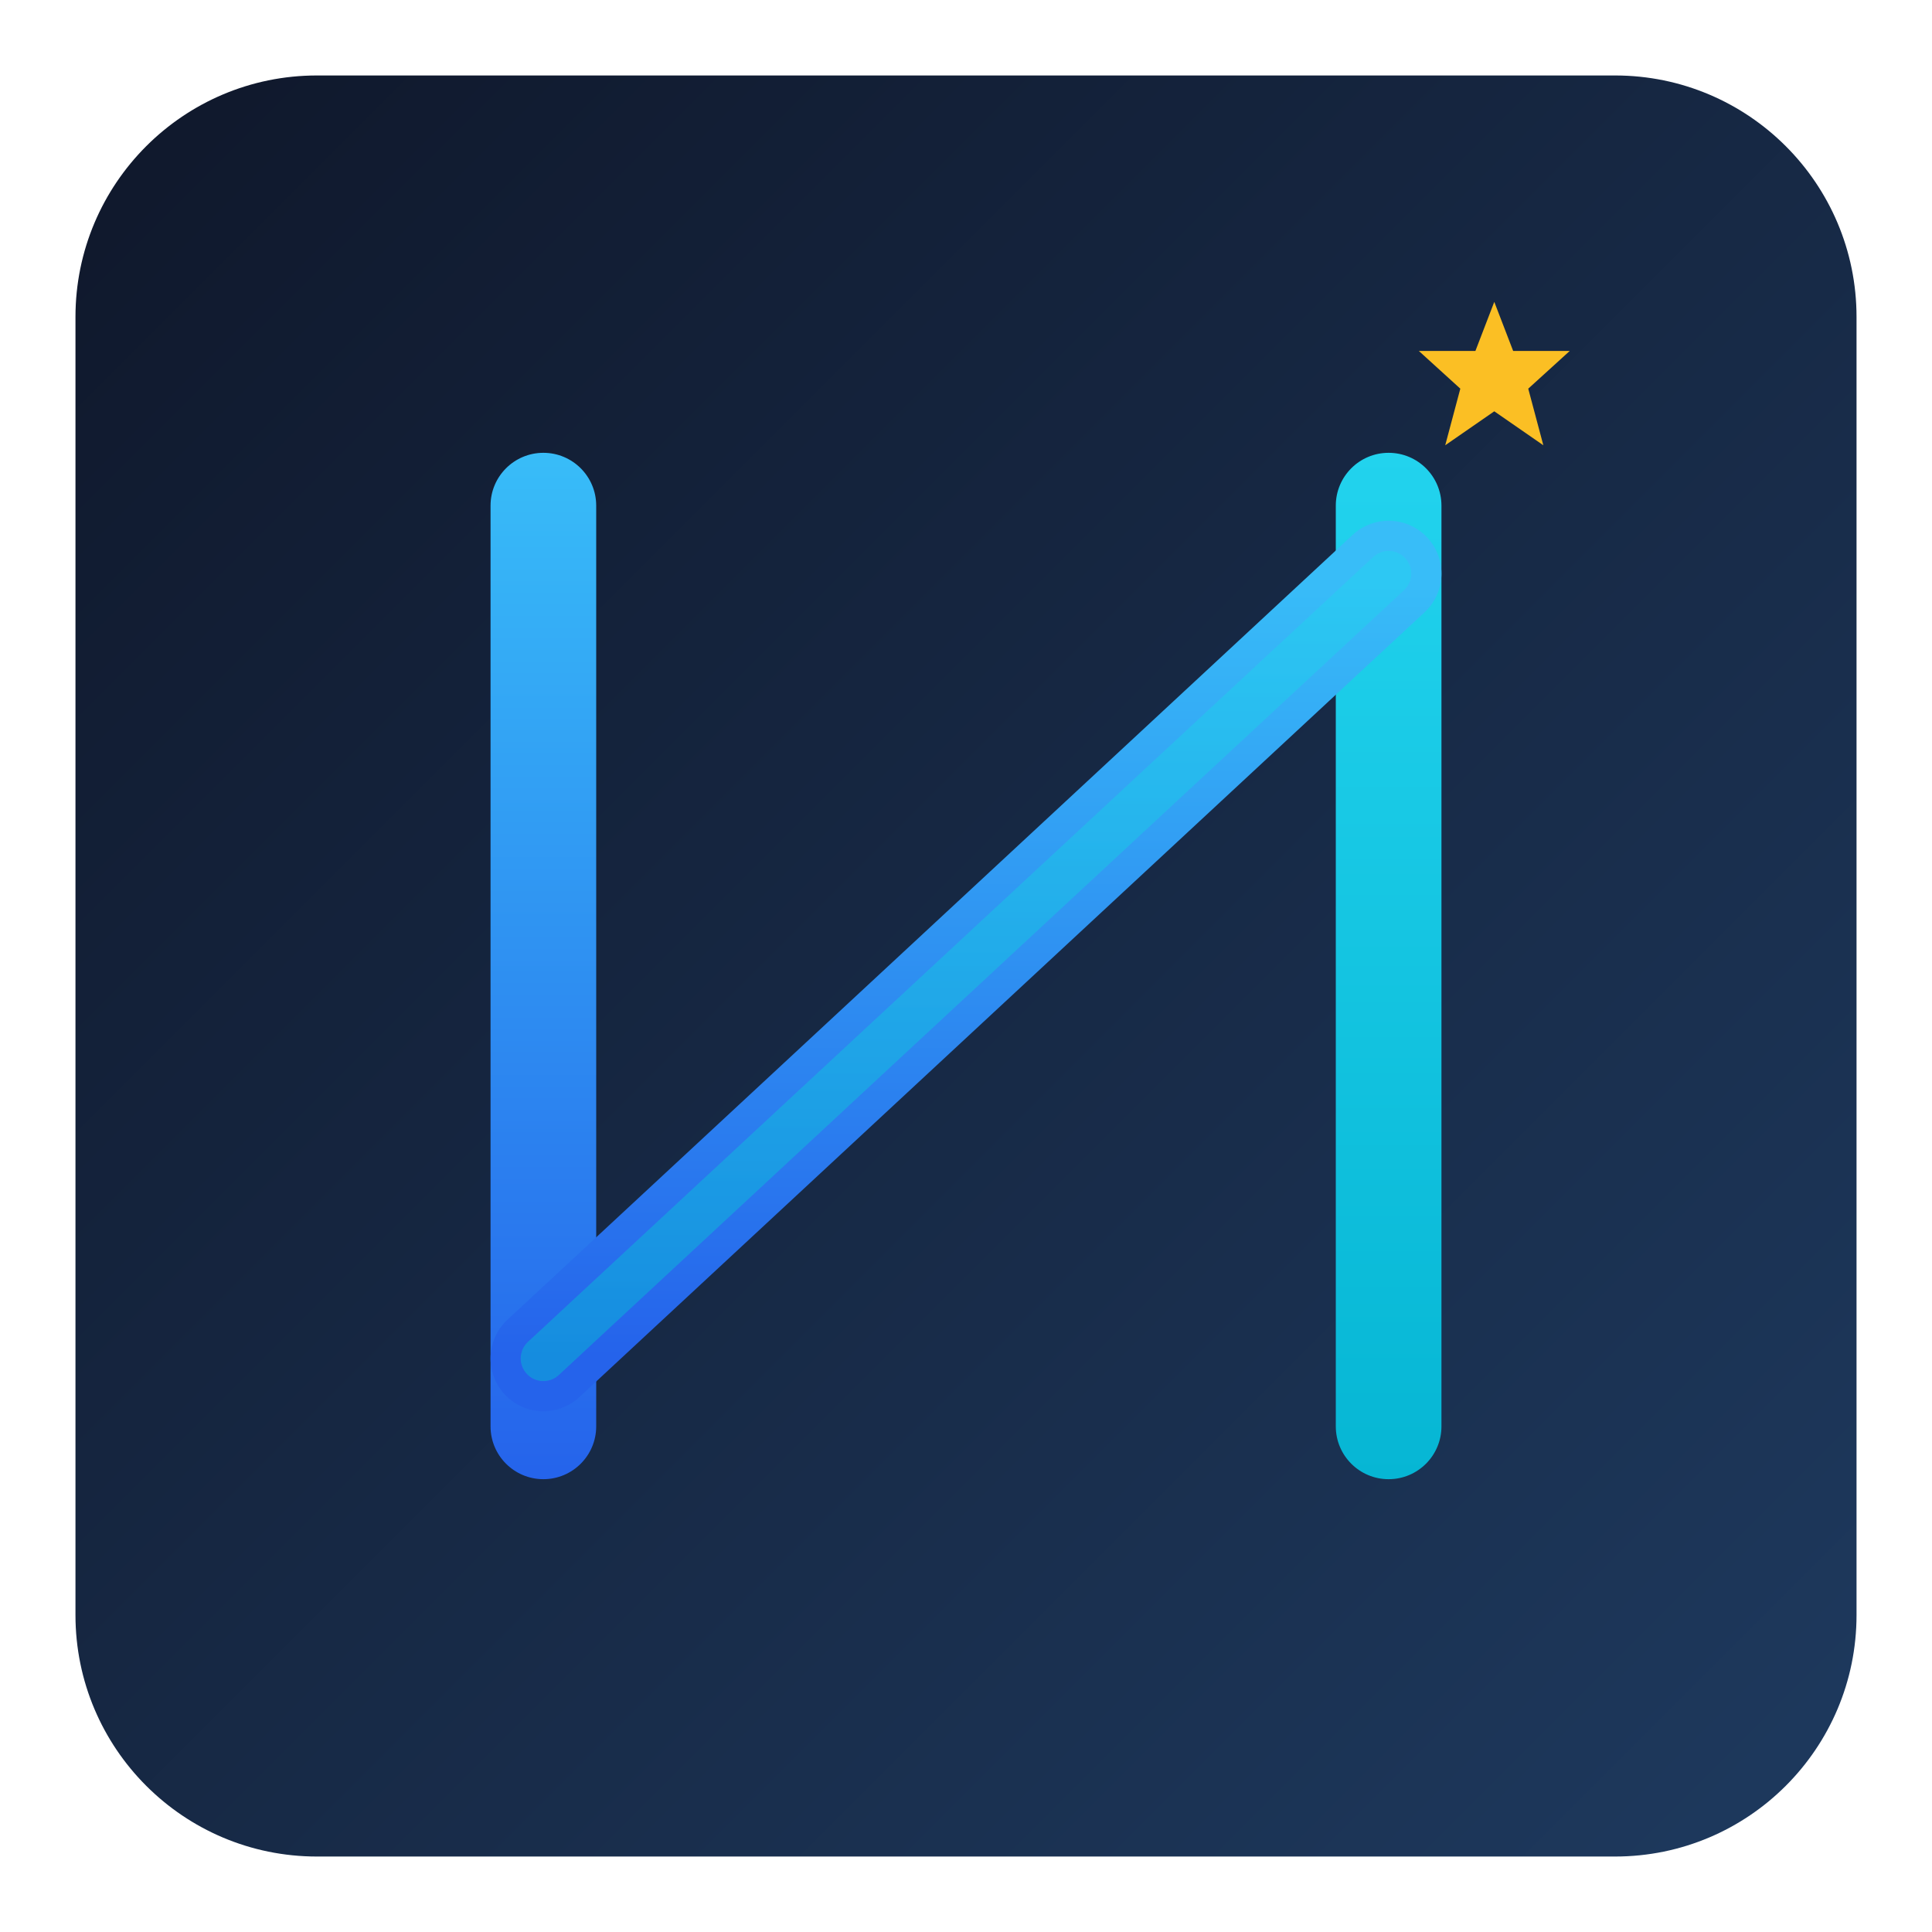
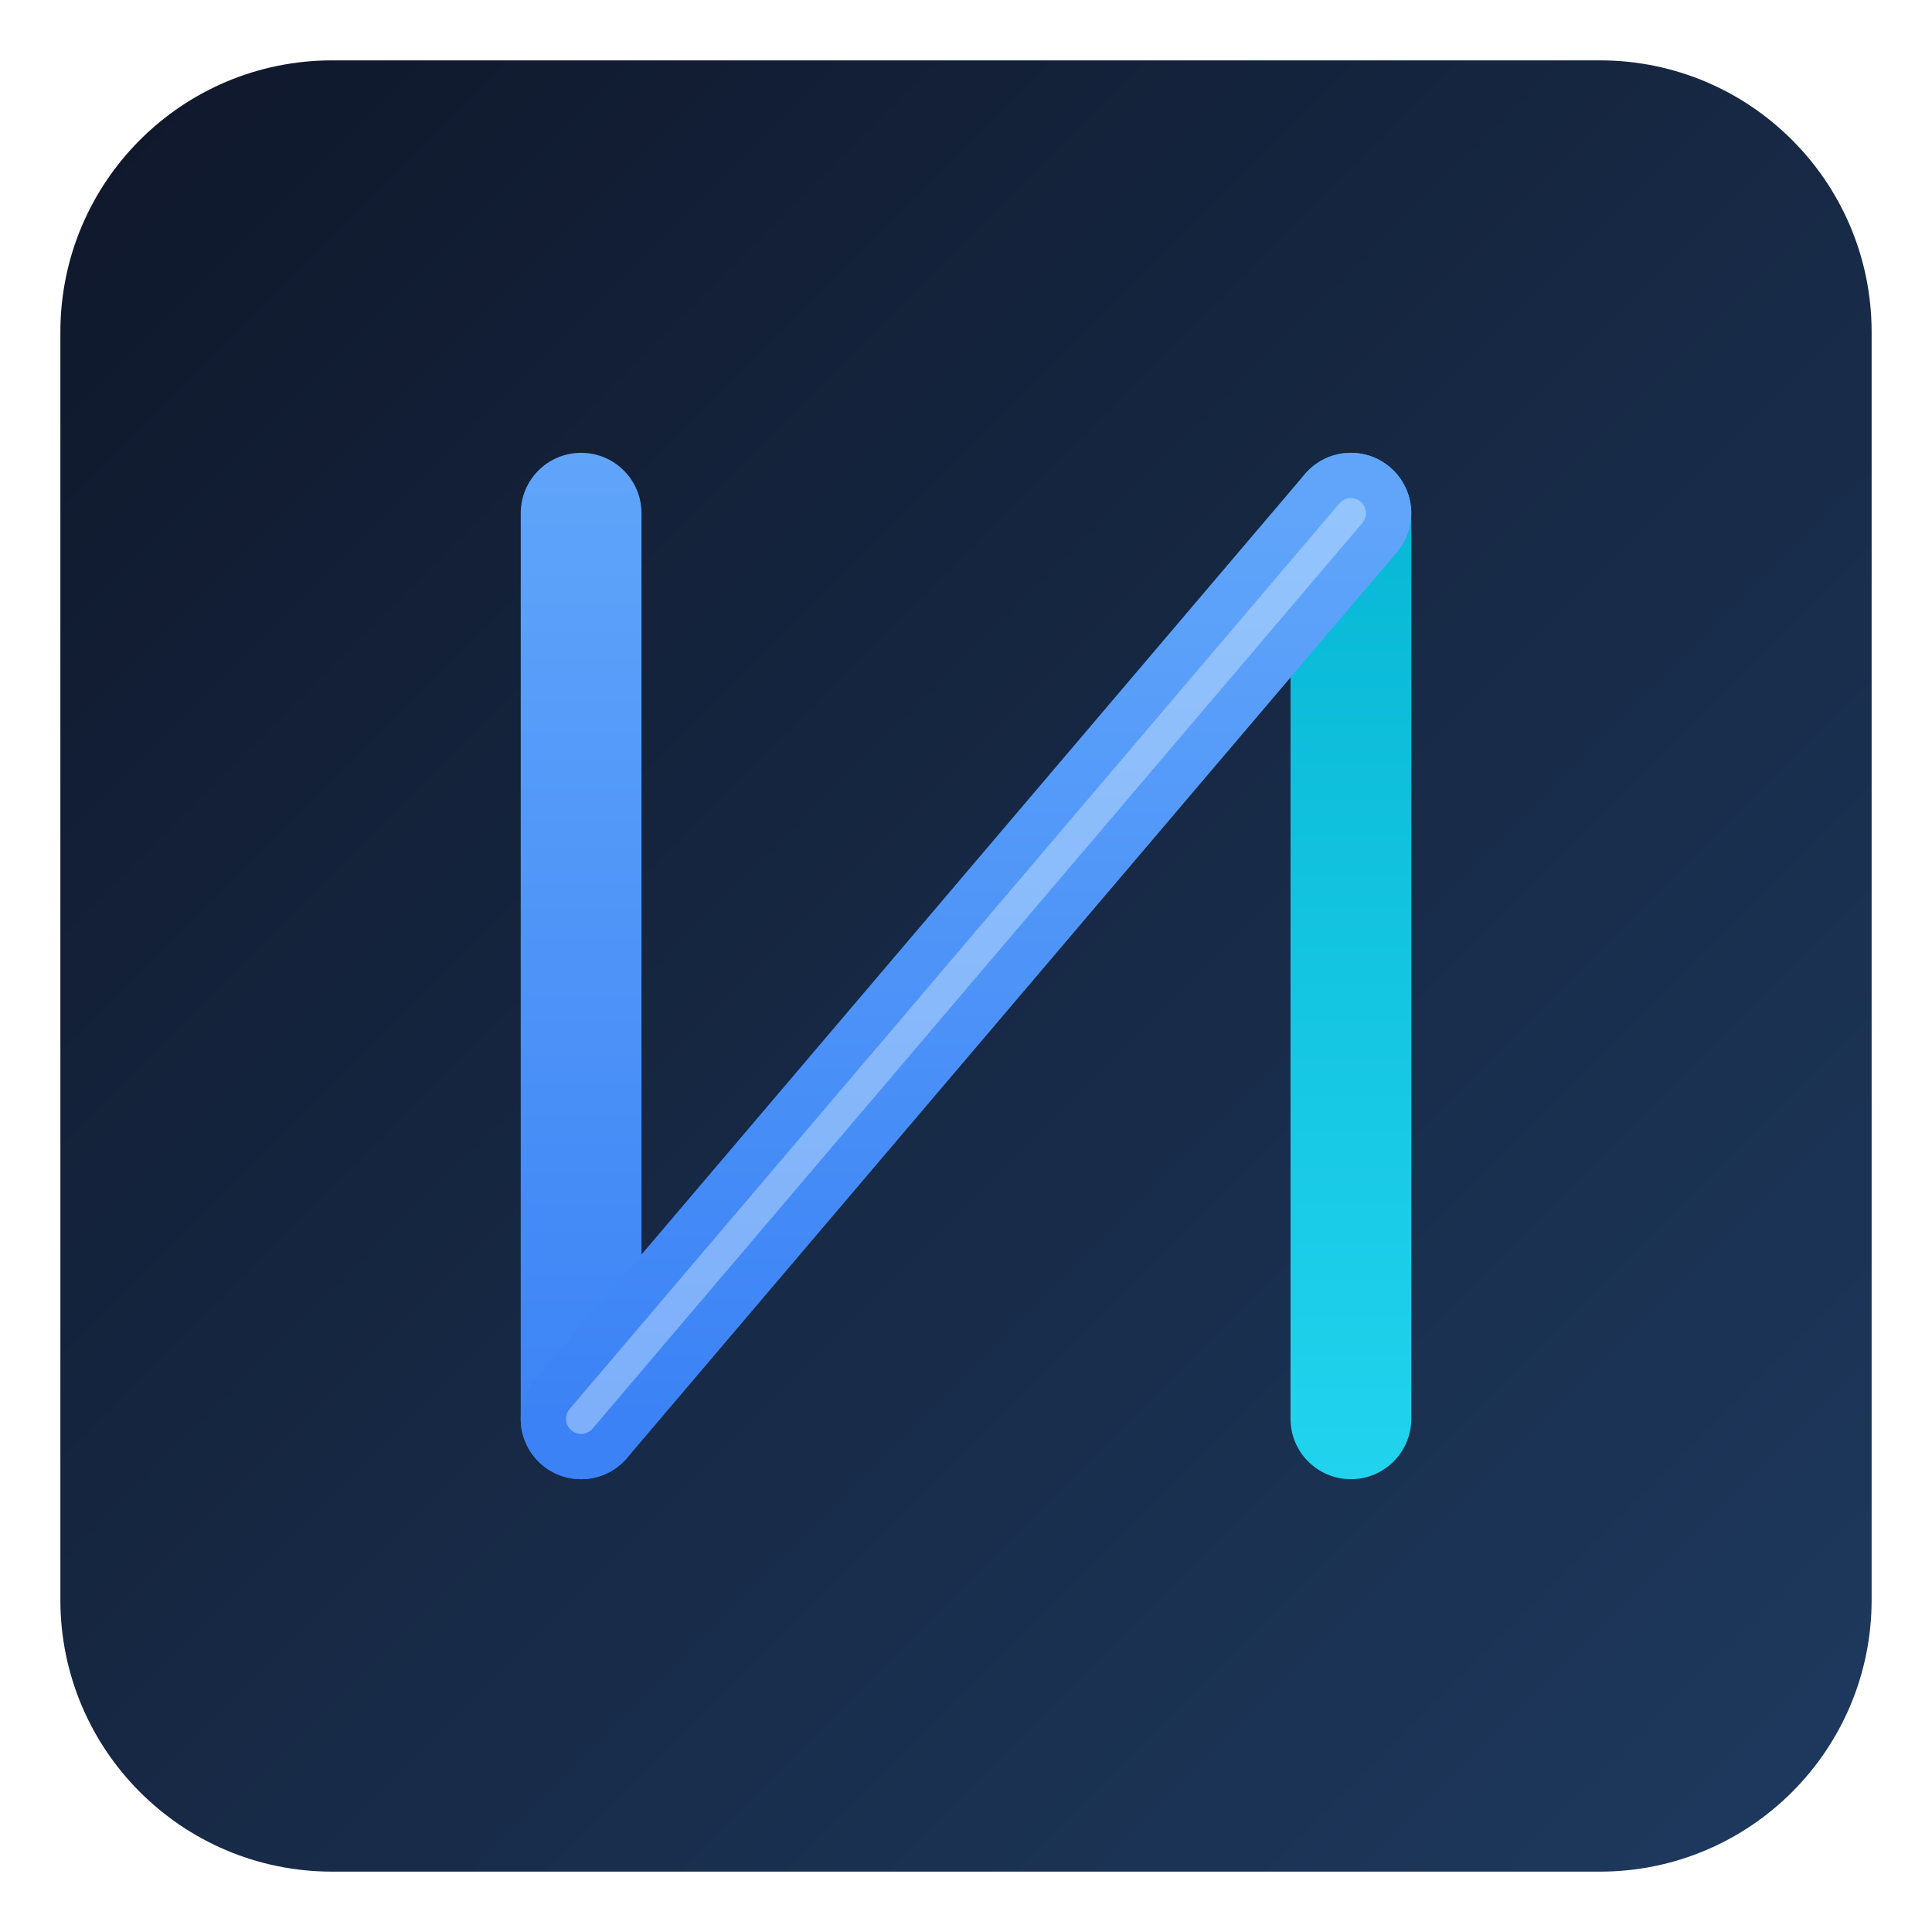
<svg xmlns="http://www.w3.org/2000/svg" width="512" height="512" viewBox="0 0 512 512" fill="none">
  <defs>
    <linearGradient id="bgGrad" x1="0" y1="0" x2="1" y2="1">
      <stop offset="0%" stop-color="#0f172a" />
      <stop offset="100%" stop-color="#1e3a5f" />
    </linearGradient>
    <linearGradient id="blueGrad" x1="0" y1="0" x2="0" y2="1">
-       <stop offset="0%" stop-color="#38bdf8" />
-       <stop offset="100%" stop-color="#2563eb" />
+       <stop offset="0%" stop-color="#60a5fa" />
+       <stop offset="100%" stop-color="#3b82f6" />
    </linearGradient>
    <linearGradient id="cyanGrad" x1="0" y1="1" x2="0" y2="0">
-       <stop offset="0%" stop-color="#06b6d4" />
-       <stop offset="100%" stop-color="#22d3ee" />
+       <stop offset="0%" stop-color="#22d3ee" />
+       <stop offset="100%" stop-color="#06b6d4" />
    </linearGradient>
  </defs>
-   <rect x="20" y="20" width="472" height="472" rx="64" fill="url(#bgGrad)" />
-   <rect x="130" y="120" width="28" height="272" rx="14" fill="url(#blueGrad)" />
-   <rect x="354" y="120" width="28" height="272" rx="14" fill="url(#cyanGrad)" />
-   <line x1="144" y1="360" x2="368" y2="152" stroke="url(#blueGrad)" stroke-width="28" stroke-linecap="round" />
-   <line x1="144" y1="360" x2="368" y2="152" stroke="url(#cyanGrad)" stroke-width="12" stroke-linecap="round" opacity="0.5" />
-   <g transform="translate(396, 100)">
-     <path d="M0,-20 L5,-7 L20,-7 L9,3 L13,18 L0,9 L-13,18 L-9,3 L-20,-7 L-5,-7 Z" fill="#fbbf24" />
-   </g>
+   <rect x="16" y="16" width="480" height="480" rx="72" fill="url(#bgGrad)" />
+   <rect x="138" y="120" width="32" height="272" rx="16" fill="url(#blueGrad)" />
+   <rect x="342" y="120" width="32" height="272" rx="16" fill="url(#cyanGrad)" />
+   <line x1="154" y1="376" x2="358" y2="136" stroke="url(#blueGrad)" stroke-width="32" stroke-linecap="round" />
+   <line x1="154" y1="376" x2="358" y2="136" stroke="#e0f2fe" stroke-width="8" stroke-linecap="round" opacity="0.4" />
</svg>
